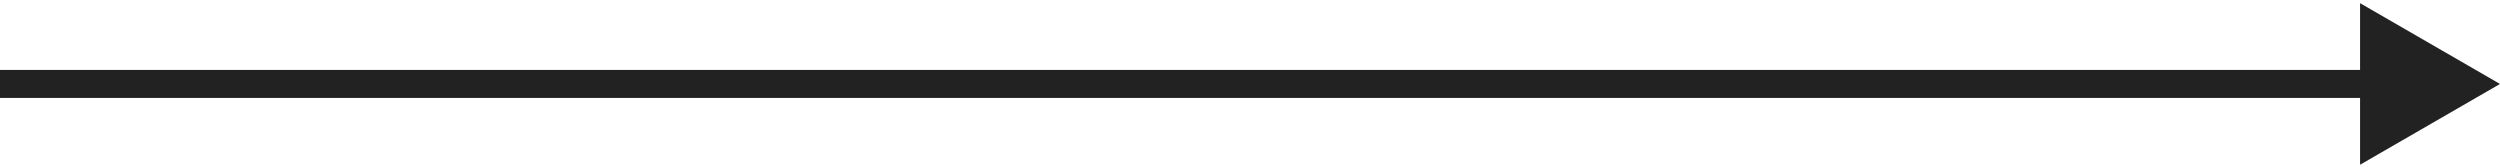
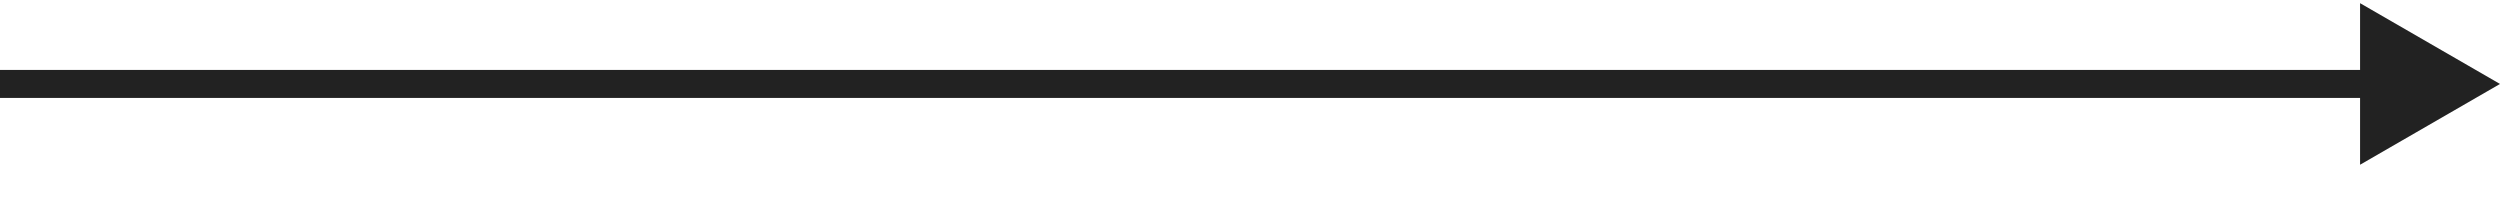
- <svg xmlns="http://www.w3.org/2000/svg" width="134" height="9" viewBox="0 0 134 9" fill="none">
+ <svg xmlns="http://www.w3.org/2000/svg" width="134" height="12" viewBox="0 0 134 12" fill="none">
  <path id="Vector" d="M134 4.5L126.5 0.17V8.83L134 4.5ZM127.25 3.75H0V5.25H127.25V3.75Z" fill="#222222" />
</svg>
